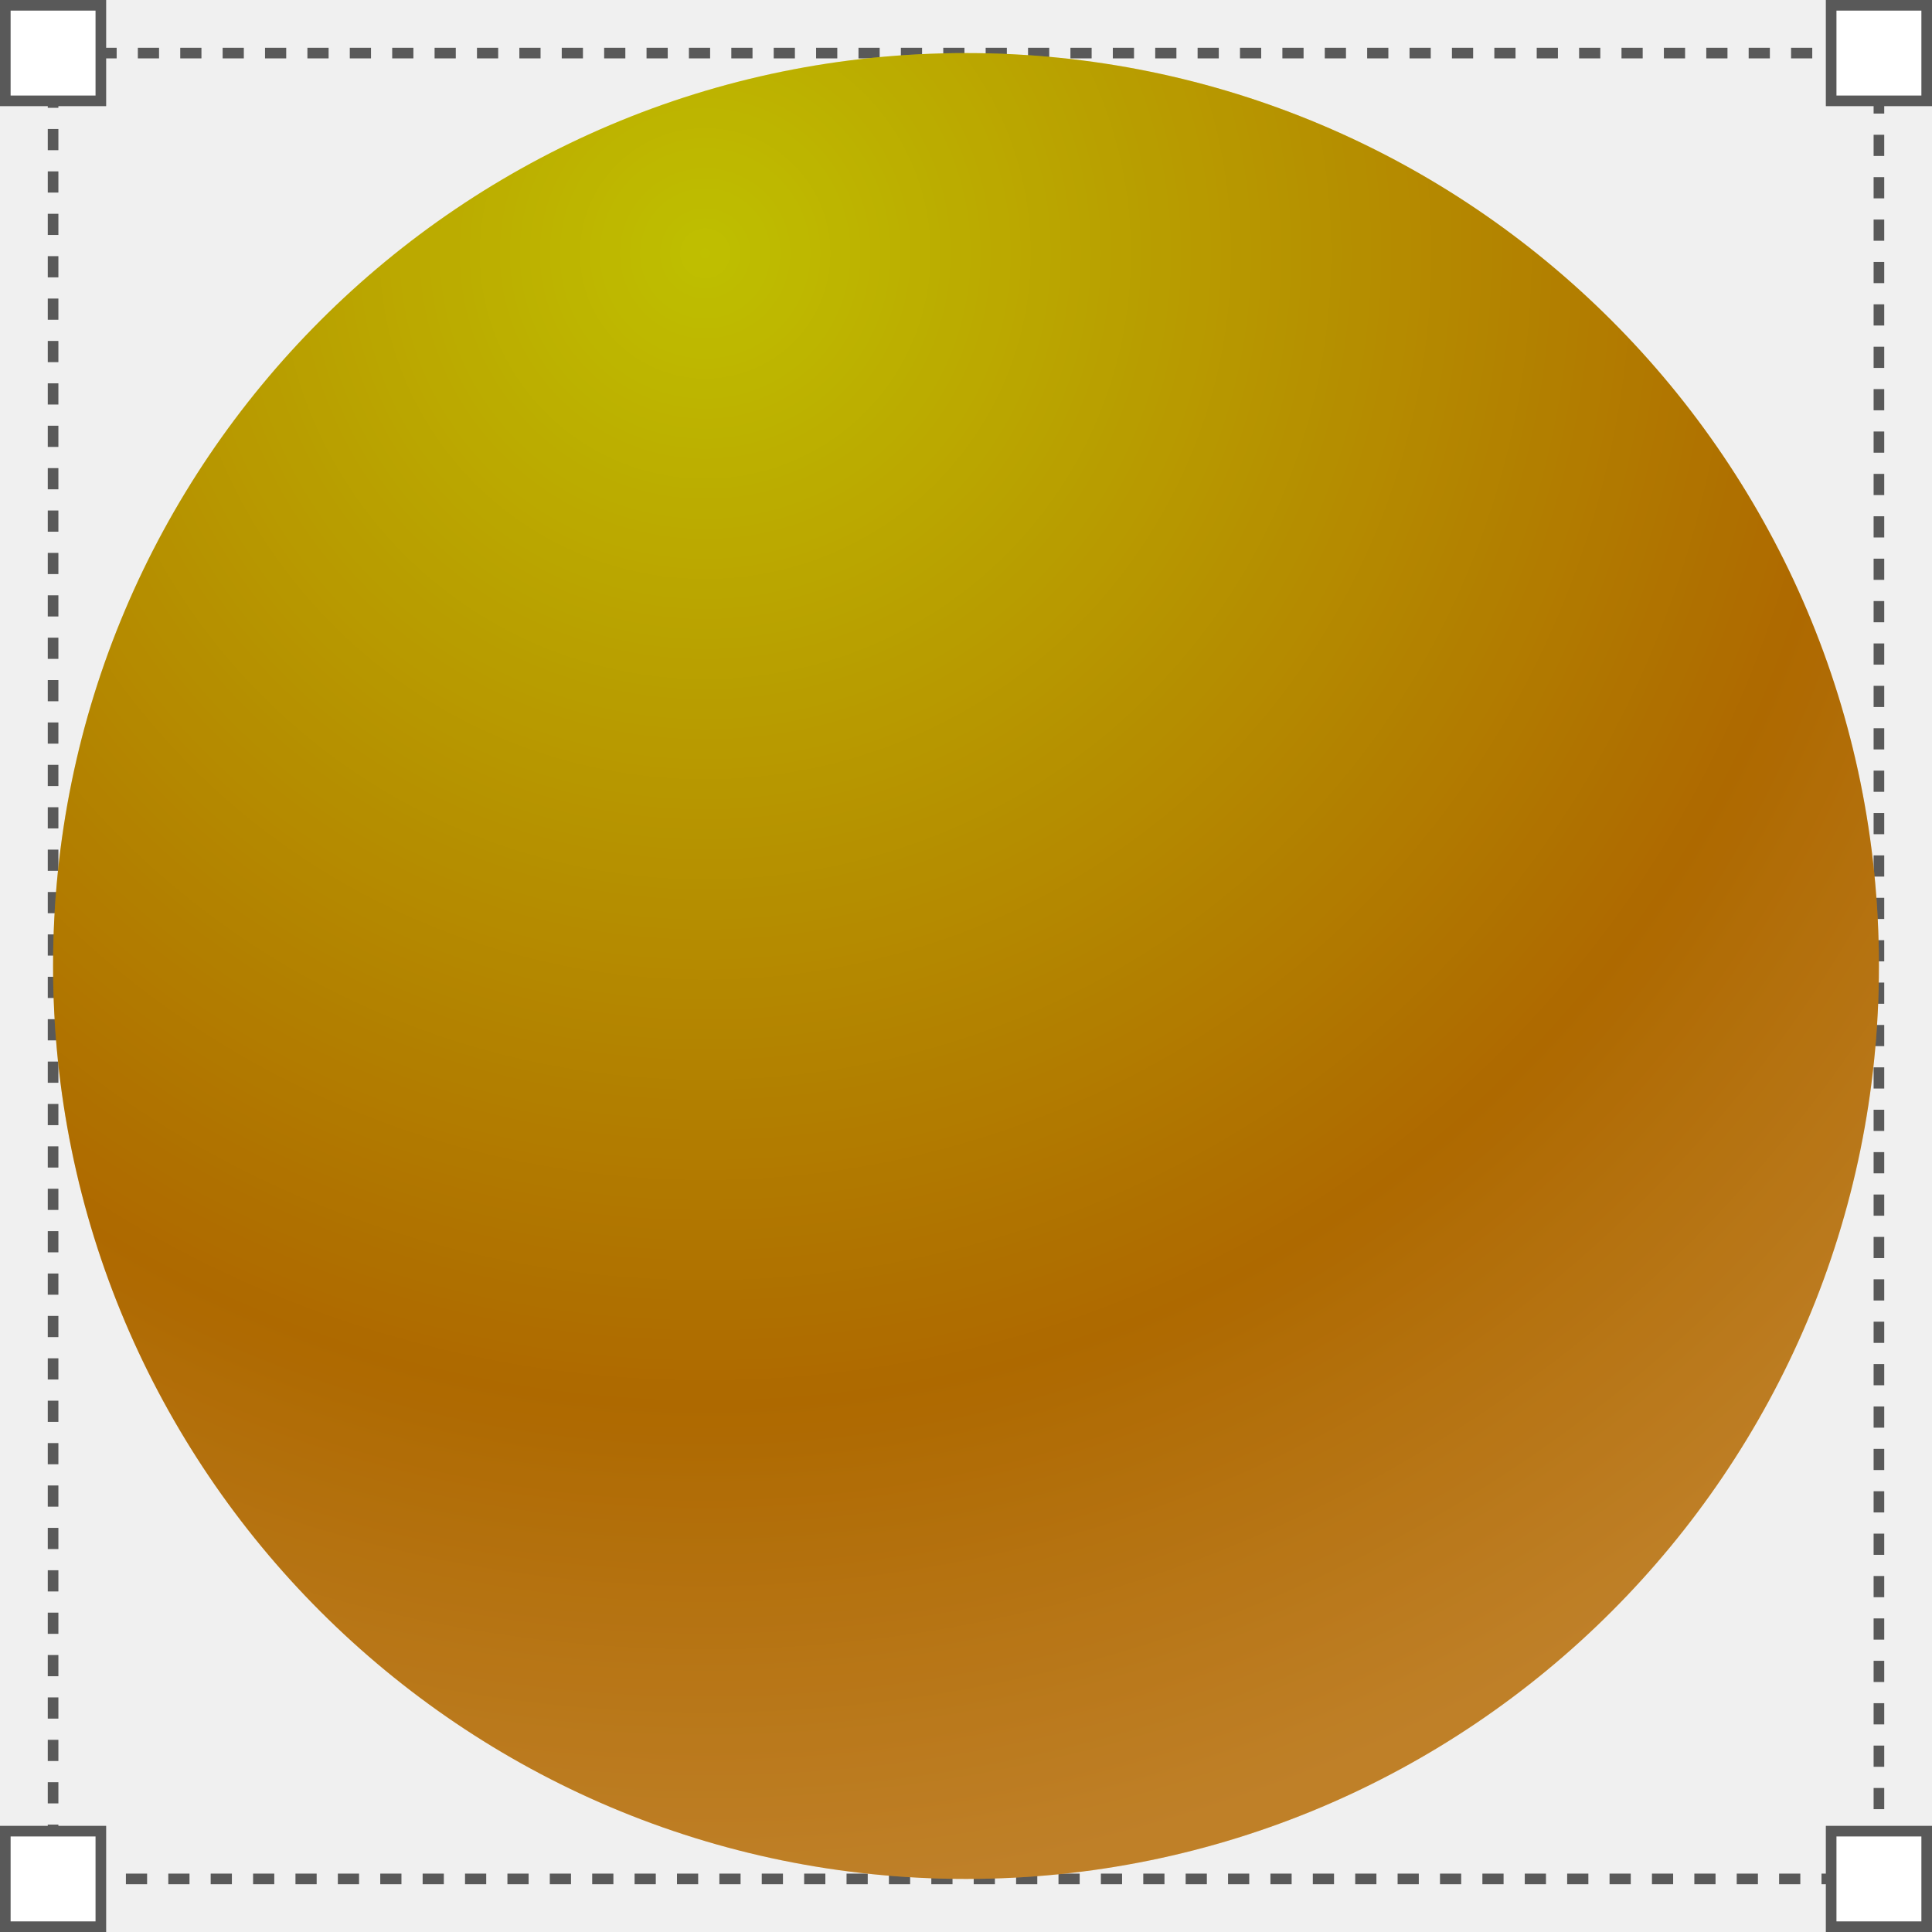
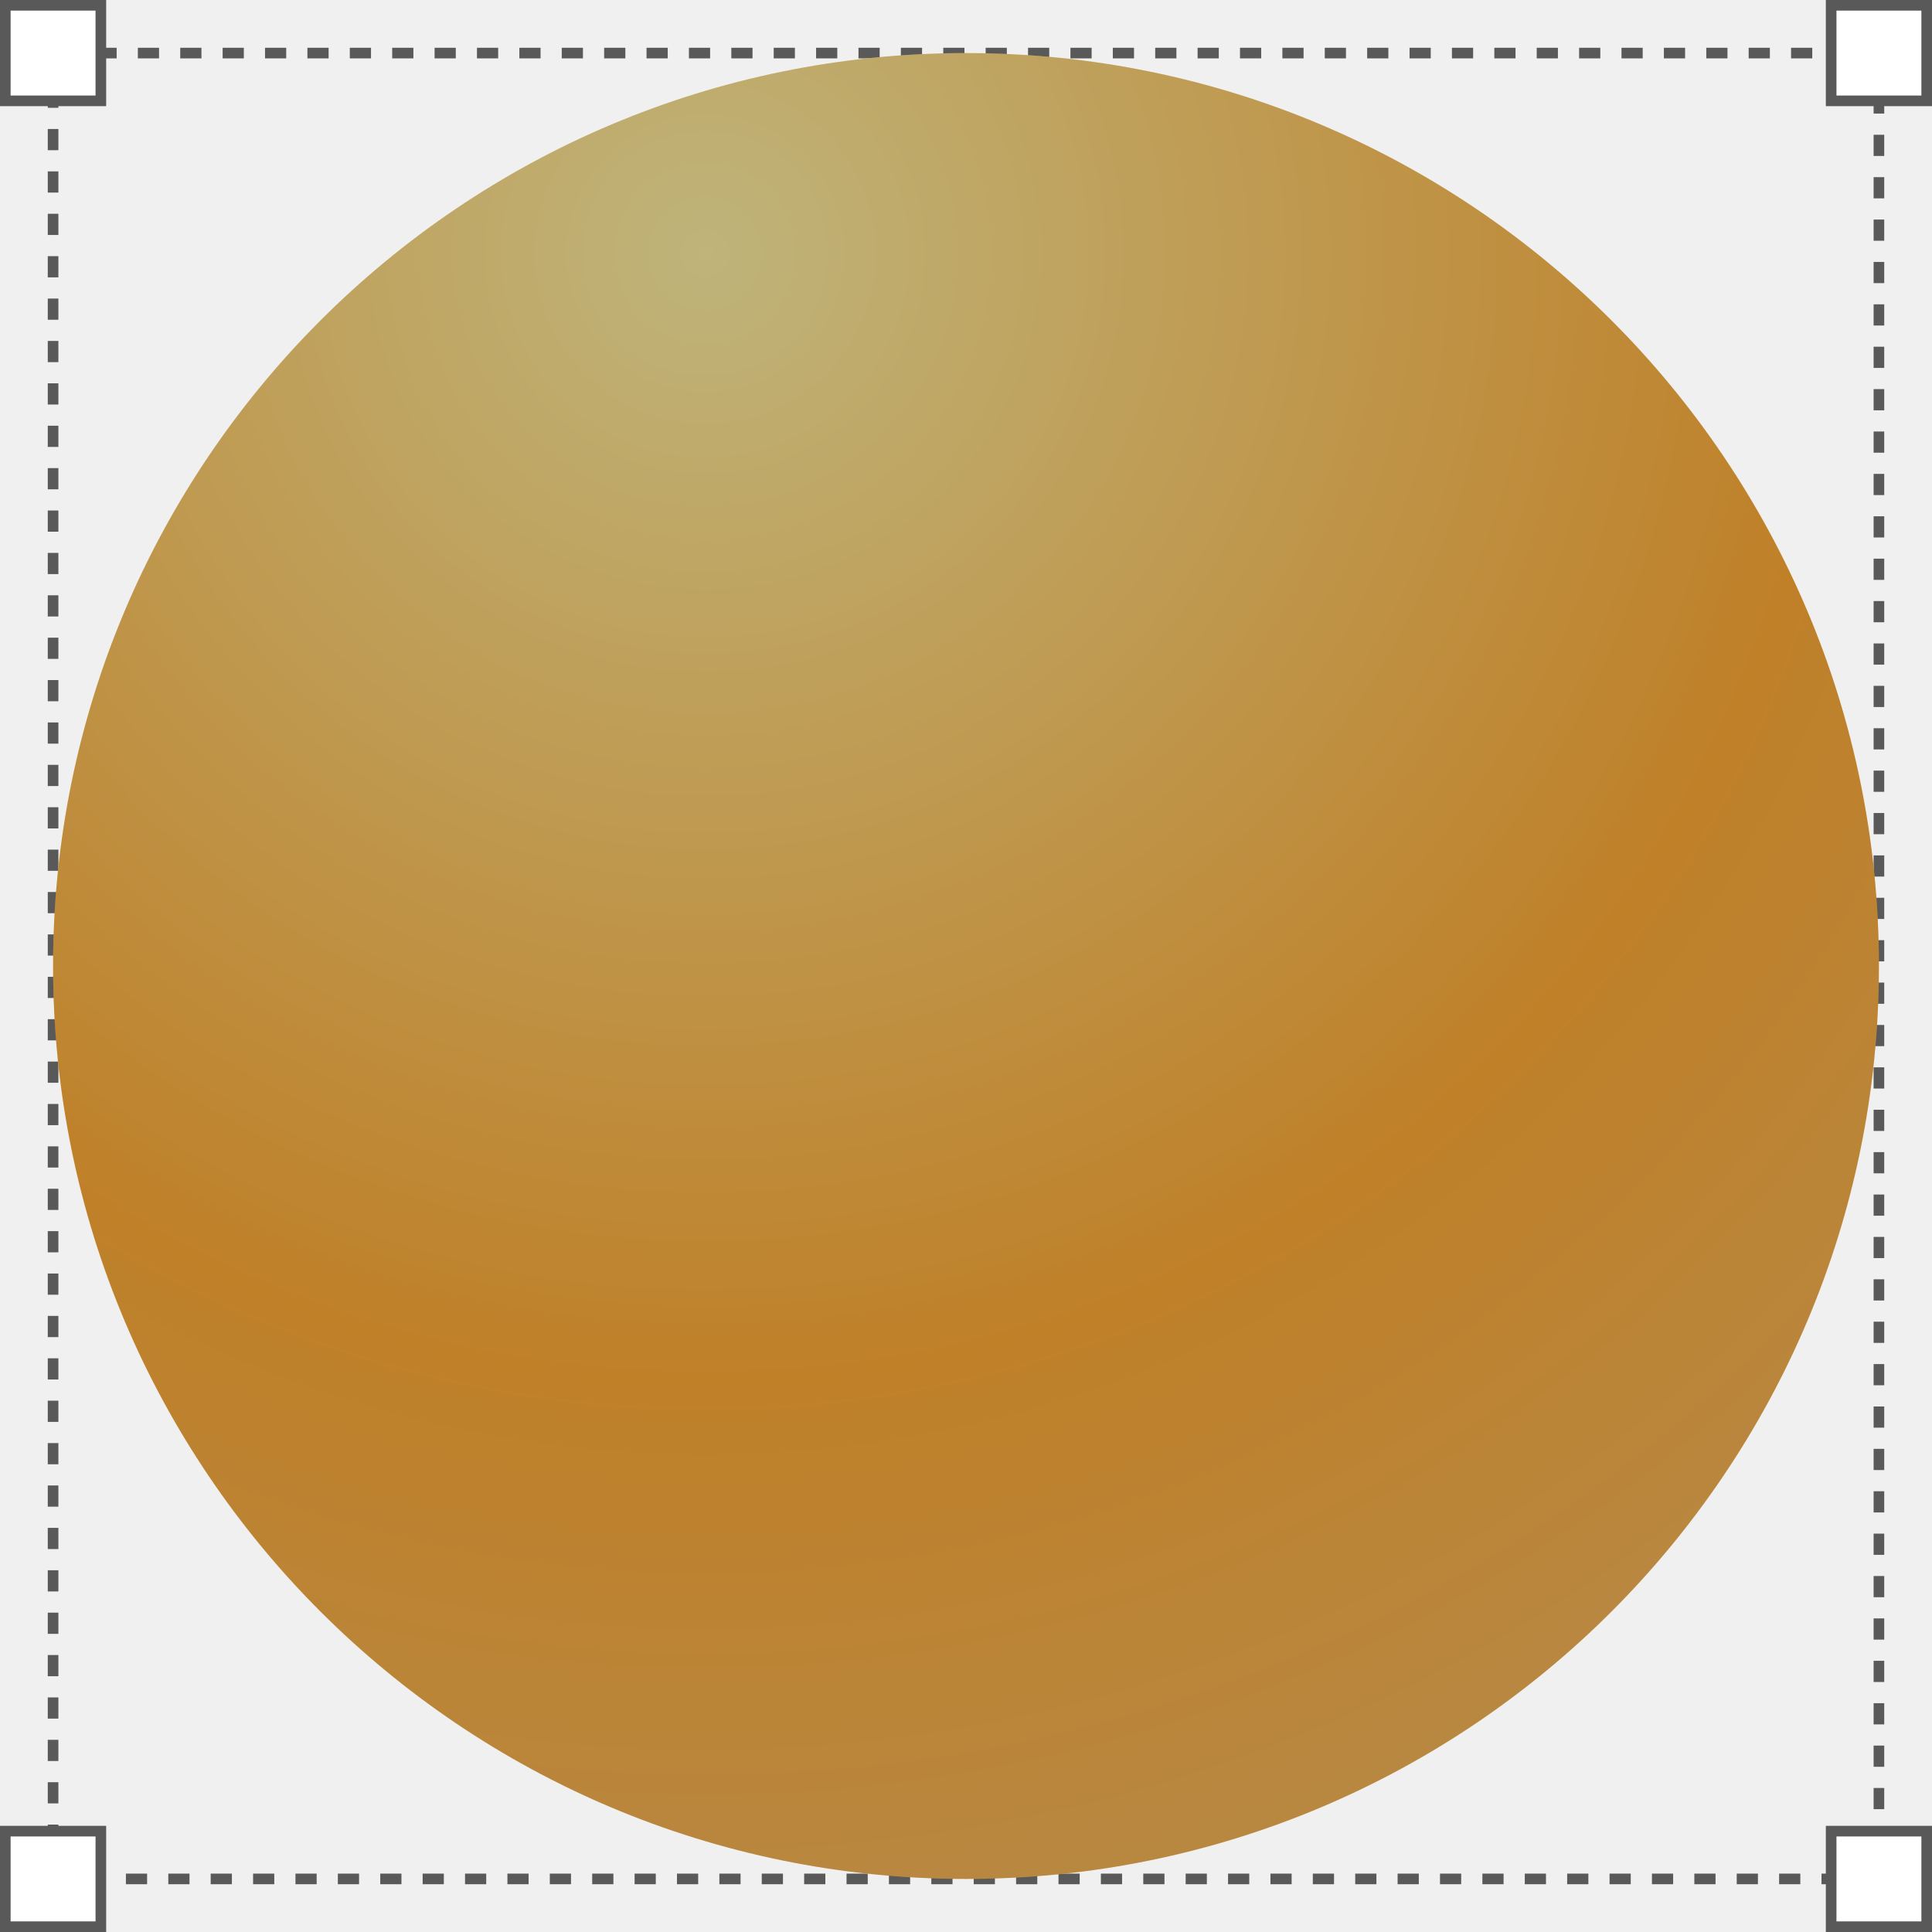
- <svg xmlns="http://www.w3.org/2000/svg" preserveAspectRatio="none" overflow="visible" style="display: block;" width="237" height="237" viewBox="0 0 237 237" fill="none">
-   <g id="Ball Element">
-     <rect id="Rectangle 9263" x="6.511" y="6.511" width="223.978" height="223.978" stroke="#595959" stroke-width="1.302" stroke-dasharray="2.6 2.6" />
-     <g id="Ellipse 1055" filter="url(#filter0_n_0_13)">
-       <circle cx="118.5" cy="118.5" r="111.989" fill="url(#paint0_radial_0_13)" />
-     </g>
-     <rect id="Rectangle 9264" x="0.651" y="0.651" width="11.72" height="11.72" fill="white" stroke="#595959" stroke-width="1.302" />
-     <rect id="Rectangle 9265" x="224.629" y="0.651" width="11.72" height="11.72" fill="white" stroke="#595959" stroke-width="1.302" />
-     <rect id="Rectangle 9266" x="224.629" y="224.629" width="11.72" height="11.72" fill="white" stroke="#595959" stroke-width="1.302" />
-     <rect id="Rectangle 9267" x="0.651" y="224.629" width="11.72" height="11.72" fill="white" stroke="#595959" stroke-width="1.302" />
+ <svg xmlns="http://www.w3.org/2000/svg" width="237" height="237" viewBox="0 0 237 237" fill="none">
+   <rect x="6.511" y="6.511" width="223.978" height="223.978" stroke="#595959" stroke-width="1.302" stroke-dasharray="2.6 2.6" />
+   <g filter="url(#filter0_n_387_44884)">
+     <circle cx="118.5" cy="118.5" r="111.989" fill="url(#paint0_radial_387_44884)" />
  </g>
+   <rect x="0.651" y="0.651" width="11.72" height="11.72" fill="white" stroke="#595959" stroke-width="1.302" />
+   <rect x="224.629" y="0.651" width="11.72" height="11.72" fill="white" stroke="#595959" stroke-width="1.302" />
+   <rect x="224.629" y="224.629" width="11.72" height="11.72" fill="white" stroke="#595959" stroke-width="1.302" />
+   <rect x="0.651" y="224.629" width="11.72" height="11.72" fill="white" stroke="#595959" stroke-width="1.302" />
  <defs>
-     <filter id="filter0_n_0_13" x="6.511" y="6.511" width="223.978" height="223.978" filterUnits="userSpaceOnUse" color-interpolation-filters="sRGB">
+     <filter id="filter0_n_387_44884" x="6.511" y="6.511" width="223.978" height="223.978" filterUnits="userSpaceOnUse" color-interpolation-filters="sRGB">
      <feFlood flood-opacity="0" result="BackgroundImageFix" />
      <feBlend mode="normal" in="SourceGraphic" in2="BackgroundImageFix" result="shape" />
      <feTurbulence type="fractalNoise" baseFrequency="inf inf" stitchTiles="stitch" numOctaves="3" result="noise" seed="9224" />
      <feColorMatrix in="noise" type="luminanceToAlpha" result="alphaNoise" />
      <feComponentTransfer in="alphaNoise" result="coloredNoise1">
        <feFuncA type="discrete" tableValues="1 1 1 1 1 1 1 1 1 1 1 1 1 1 1 1 1 1 1 1 1 1 1 1 1 1 1 1 1 1 1 1 1 1 1 1 1 1 1 1 1 1 1 1 1 1 1 1 1 1 1 0 0 0 0 0 0 0 0 0 0 0 0 0 0 0 0 0 0 0 0 0 0 0 0 0 0 0 0 0 0 0 0 0 0 0 0 0 0 0 0 0 0 0 0 0 0 0 0 0 " />
      </feComponentTransfer>
      <feComposite operator="in" in2="shape" in="coloredNoise1" result="noise1Clipped" />
      <feFlood flood-color="rgba(0, 0, 0, 0.25)" result="color1Flood" />
      <feComposite operator="in" in2="noise1Clipped" in="color1Flood" result="color1" />
-       <feMerge result="effect1_noise_0_13">
+       <feMerge result="effect1_noise_387_44884">
        <feMergeNode in="shape" />
        <feMergeNode in="color1" />
      </feMerge>
    </filter>
-     <radialGradient id="paint0_radial_0_13" cx="0" cy="0" r="1" gradientUnits="userSpaceOnUse" gradientTransform="translate(85.417 30.4469) rotate(71.7637) scale(239.174)">
-       <stop stop-color="#FFFF00" />
-       <stop offset="0.597" stop-color="#E88C00" />
-       <stop offset="0.85" stop-color="#FFAB36" />
+     <radialGradient id="paint0_radial_387_44884" cx="0" cy="0" r="1" gradientUnits="userSpaceOnUse" gradientTransform="translate(85.417 30.447) rotate(71.7637) scale(239.174)">
+       <stop stop-color="#FFF0A3" />
+       <stop offset="0.584" stop-color="#FFAB36" />
+       <stop offset="0.899" stop-color="#F5B65B" />
    </radialGradient>
  </defs>
</svg>
